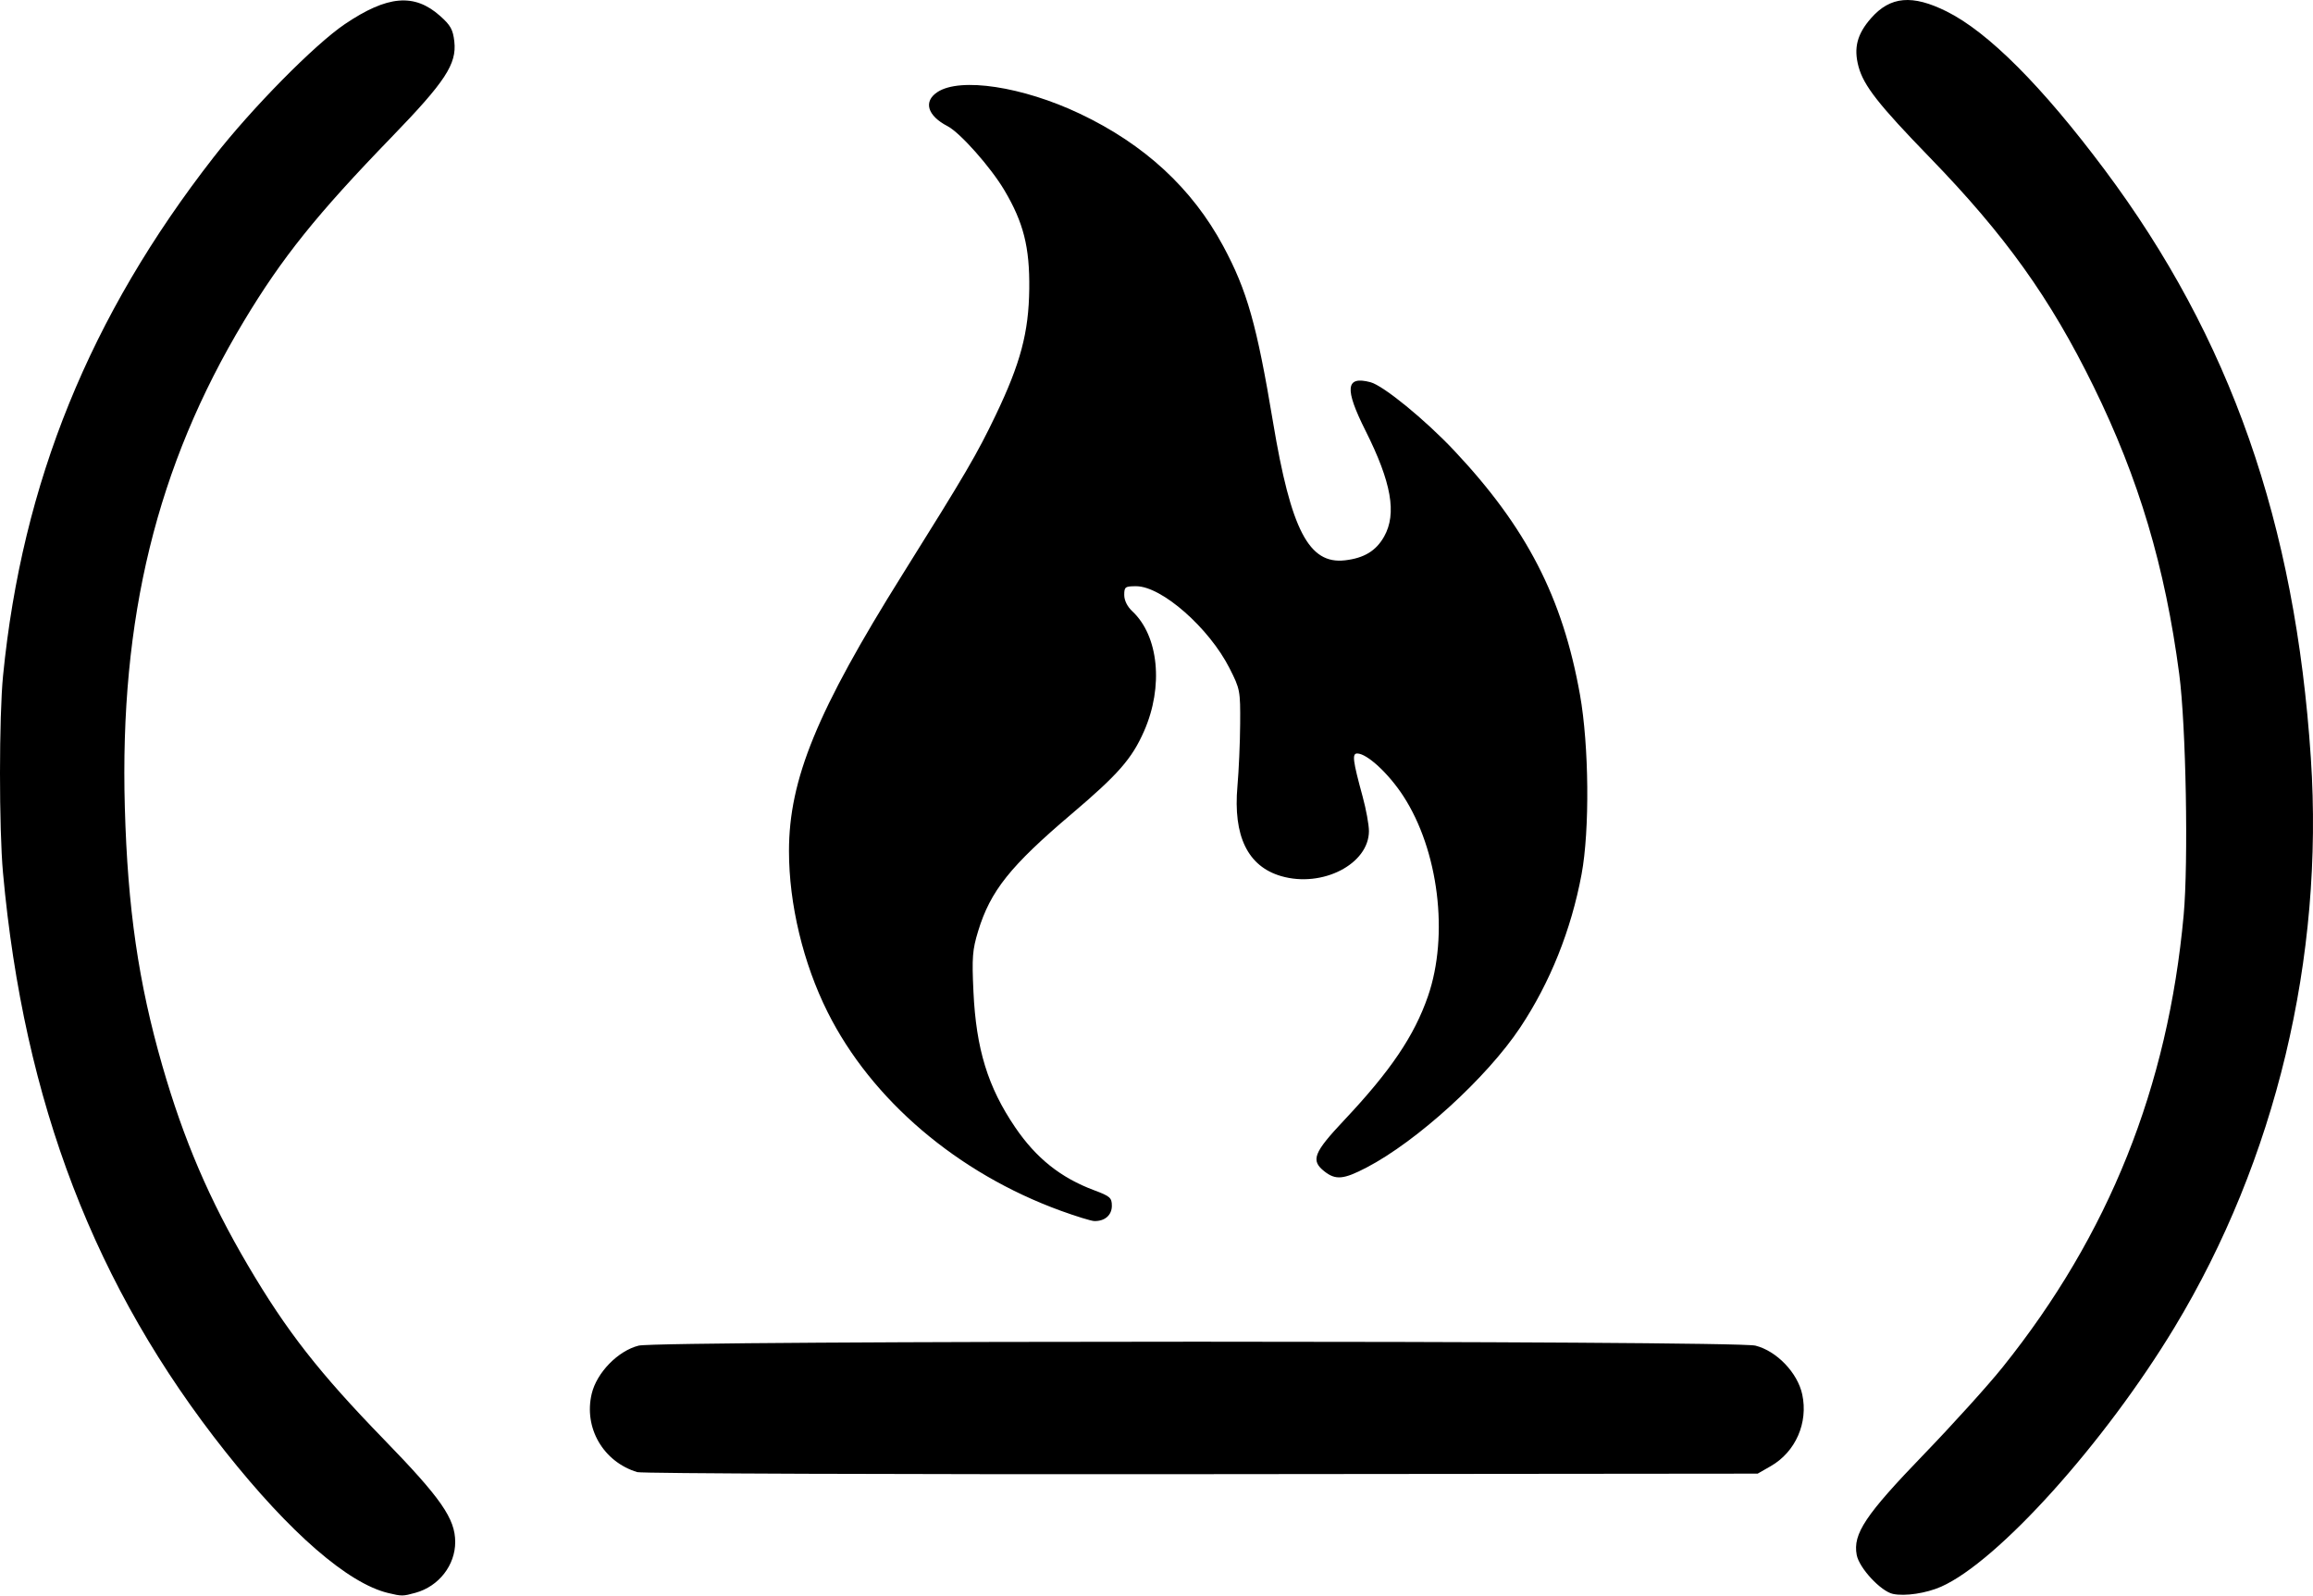
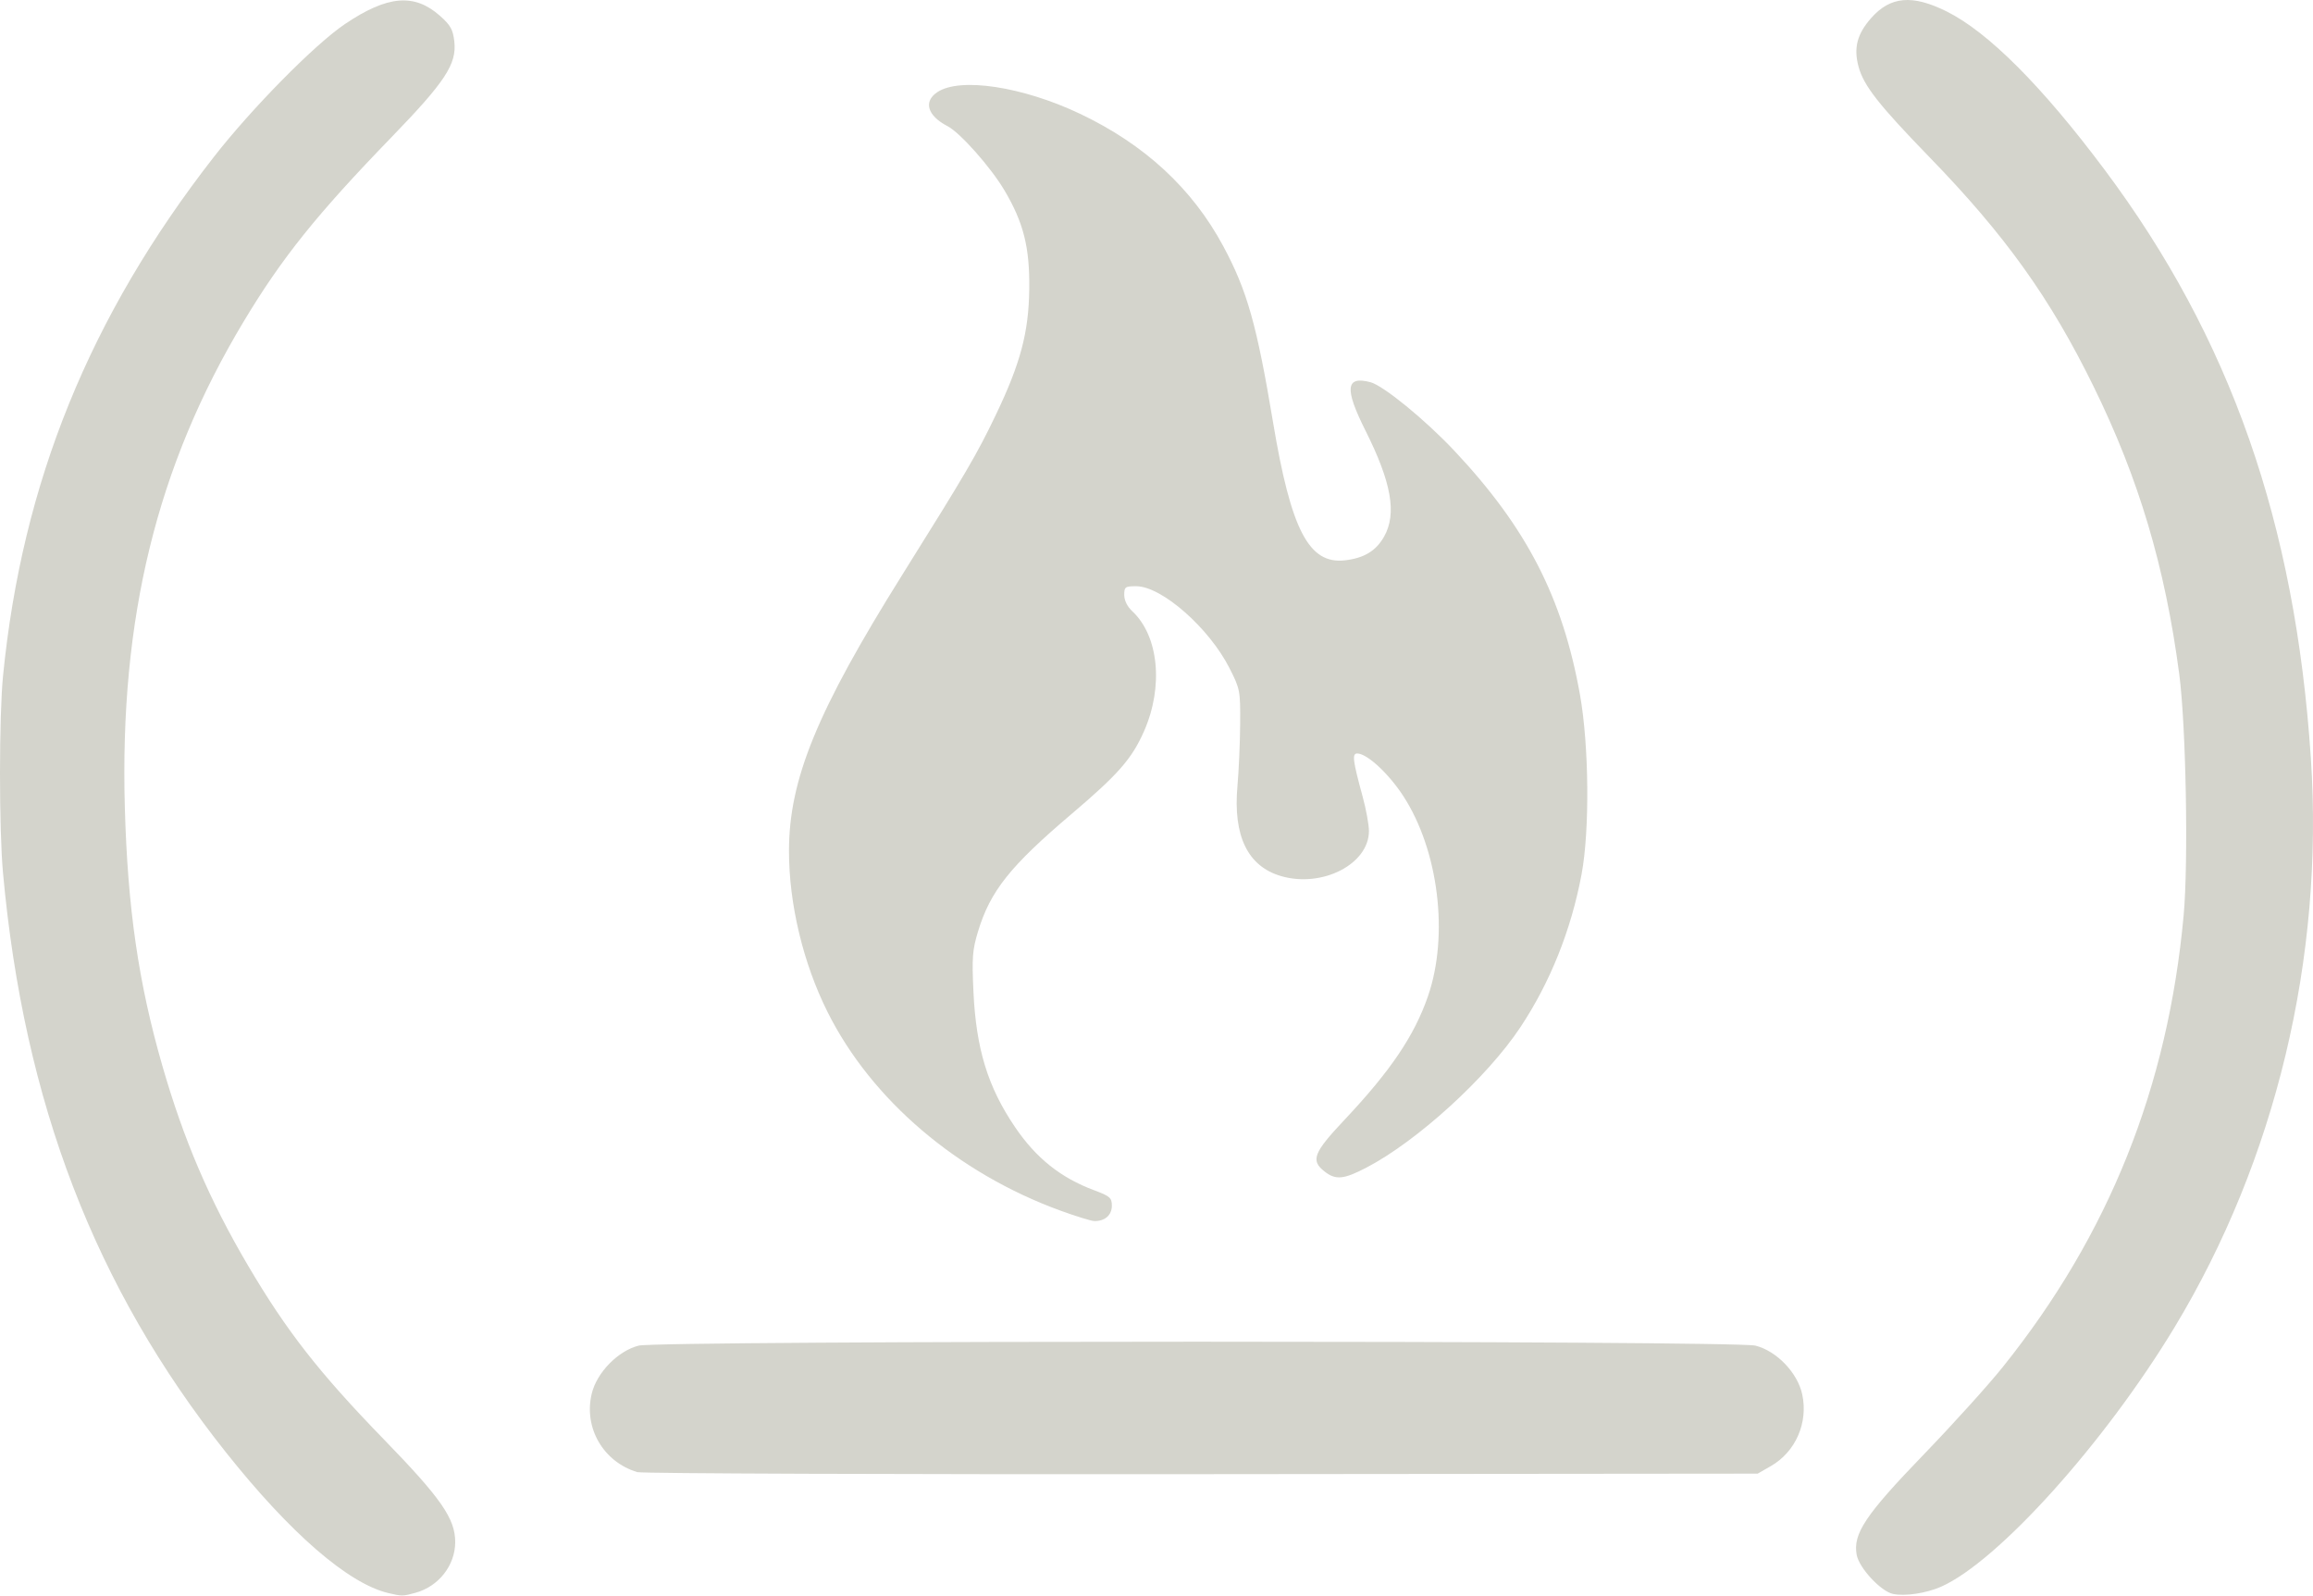
<svg xmlns="http://www.w3.org/2000/svg" width="197.579mm" height="136.283mm" viewBox="0 0 700.084 482.892">
-   <path id="path1" transform="translate(0,-569.4699)" style="fill:#000" d="m 117.513,1051.632 c -12.148,-2.9 -29.728,-18.152 -49.222,-42.704 c -39.571,-49.839 -61.057,-105.74 -67.385,-175.313 c -1.218,-13.391 -1.206,-47.269 0.022,-59.666 c 5.786,-58.453 26.24,-108.792 63.771,-156.944 c 11.493,-14.746 30.541,-34.063 39.663,-40.225 c 12.908,-8.719 21.033,-9.424 28.83,-2.501 c 3.18,2.823 3.911,4.137 4.319,7.755 c 0.767,6.814 -2.726,12.138 -18.967,28.914 c -22.697,23.443 -33.168,36.493 -44.766,55.792 c -26.338,43.825 -37.609,89.914 -35.993,147.188 c 0.861,30.513 4.126,53.004 11.326,78.02 c 6.485,22.531 14.269,40.697 25.925,60.506 c 11.704,19.89 21.538,32.474 41.205,52.724 c 17.254,17.765 21.539,23.936 21.539,31.012 c 0,7.039 -4.968,13.405 -11.982,15.353 c -3.875,1.076 -4.138,1.079 -8.284,0.089 z m 455.441,0.267 c -3.672,-0.779 -10.238,-7.841 -10.979,-11.807 c -1.193,-6.39 2.609,-12.082 20.332,-30.439 c 8.721,-9.033 19.453,-20.907 23.847,-26.387 c 32.152,-40.092 50.016,-84.701 54.782,-136.806 c 1.469,-16.062 0.71,-57.448 -1.339,-72.967 c -4.292,-32.507 -12.213,-59.101 -25.932,-87.065 c -13.128,-26.758 -26.71,-45.737 -49.648,-69.375 c -15.404,-15.874 -19.945,-21.67 -21.493,-27.436 c -1.518,-5.652 -0.427,-9.848 3.812,-14.664 c 5.814,-6.605 12.456,-7.195 22.85,-2.027 c 12.581,6.255 28.886,22.589 47.812,47.9 c 38.078,50.922 57.717,106.942 62.437,178.102 c 4.01,60.461 -10.657,121.663 -41.304,172.348 c -21.155,34.986 -53.429,70.837 -70.615,78.439 c -4.492,1.987 -10.937,2.953 -14.562,2.184 z m -380.083,-36.868 c -10.287,-3.118 -16.251,-13.4 -13.771,-23.741 c 1.534,-6.395 7.954,-12.969 14.199,-14.542 c 6.291,-1.584 331.733,-1.584 338.024,0 c 6.438,1.621 12.762,8.216 14.169,14.776 c 1.844,8.596 -2.02,17.395 -9.525,21.694 l -3.968,2.273 l -168.281,0.159 c -92.555,0.088 -169.435,-0.191 -170.846,-0.619 z m 128.19,-79.109 c -31.252,-11.367 -57.254,-33.52 -70.565,-60.119 c -7.4,-14.787 -11.695,-32.697 -11.692,-48.75 c 0.005,-21.703 8.491,-42.384 34.346,-83.696 c 19.257,-30.771 22.539,-36.378 28.201,-48.196 c 7.535,-15.727 10.02,-25.068 10.178,-38.264 c 0.151,-12.611 -1.739,-20.093 -7.548,-29.88 c -4.123,-6.947 -13.399,-17.404 -17.167,-19.353 c -6.14,-3.175 -7.412,-7.488 -3.052,-10.344 c 6.895,-4.518 25.735,-1.653 43.044,6.547 c 19.585,9.278 34.02,22.599 43.42,40.071 c 7.245,13.466 10.166,23.785 15.08,53.273 c 5.453,32.722 10.858,43.104 21.789,41.848 c 5.792,-0.666 9.407,-2.864 11.846,-7.203 c 3.885,-6.913 2.22,-16.375 -5.638,-32.034 c -6.42,-12.793 -6.023,-16.659 1.508,-14.668 c 3.9,1.031 16.557,11.369 25.319,20.681 c 21.924,23.298 32.835,44.465 38.082,73.876 c 2.752,15.426 2.981,41.007 0.487,54.375 c -3.147,16.865 -9.524,32.784 -18.588,46.398 c -10.107,15.18 -31.191,34.386 -46.519,42.376 c -6.922,3.608 -9.325,3.827 -12.718,1.158 c -4.22,-3.32 -3.329,-5.628 6,-15.537 c 14.017,-14.889 21.173,-25.474 25.325,-37.457 c 6.406,-18.489 3.217,-44.265 -7.508,-60.694 c -4.442,-6.805 -10.953,-12.805 -13.895,-12.805 c -1.61,0 -1.343,2.125 1.642,13.062 c 1.046,3.832 1.902,8.516 1.902,10.408 c 0,10.008 -14.126,17.263 -26.569,13.645 c -10.112,-2.94 -14.569,-12.11 -13.23,-27.22 c 0.414,-4.669 0.784,-13.154 0.823,-18.854 c 0.068,-10.052 -0.029,-10.561 -3.211,-16.836 c -6.202,-12.231 -20.547,-24.83 -28.27,-24.83 c -3.331,0 -3.605,0.201 -3.605,2.649 c 0,1.644 0.924,3.512 2.435,4.922 c 8.001,7.468 9.507,22.771 3.57,36.281 c -3.669,8.35 -7.807,13.079 -21.937,25.074 c -18.592,15.782 -24.584,23.297 -28.299,35.497 c -1.719,5.643 -1.896,7.94 -1.412,18.281 c 0.812,17.362 4.351,28.87 12.621,41.049 c 6.35,9.35 13.785,15.282 23.882,19.055 c 4.856,1.814 5.391,2.283 5.391,4.726 c 0,2.832 -2.154,4.694 -5.329,4.606 c -0.936,-0.026 -5.499,-1.428 -10.14,-3.116 z" />
+   <path id="path1" transform="translate(0,-569.4699)" style="fill:#d4d4cc" d="m 117.513,1051.632 c -12.148,-2.9 -29.728,-18.152 -49.222,-42.704 c -39.571,-49.839 -61.057,-105.74 -67.385,-175.313 c -1.218,-13.391 -1.206,-47.269 0.022,-59.666 c 5.786,-58.453 26.24,-108.792 63.771,-156.944 c 11.493,-14.746 30.541,-34.063 39.663,-40.225 c 12.908,-8.719 21.033,-9.424 28.83,-2.501 c 3.18,2.823 3.911,4.137 4.319,7.755 c 0.767,6.814 -2.726,12.138 -18.967,28.914 c -22.697,23.443 -33.168,36.493 -44.766,55.792 c -26.338,43.825 -37.609,89.914 -35.993,147.188 c 0.861,30.513 4.126,53.004 11.326,78.02 c 6.485,22.531 14.269,40.697 25.925,60.506 c 11.704,19.89 21.538,32.474 41.205,52.724 c 17.254,17.765 21.539,23.936 21.539,31.012 c 0,7.039 -4.968,13.405 -11.982,15.353 c -3.875,1.076 -4.138,1.079 -8.284,0.089 z m 455.441,0.267 c -3.672,-0.779 -10.238,-7.841 -10.979,-11.807 c -1.193,-6.39 2.609,-12.082 20.332,-30.439 c 8.721,-9.033 19.453,-20.907 23.847,-26.387 c 32.152,-40.092 50.016,-84.701 54.782,-136.806 c 1.469,-16.062 0.71,-57.448 -1.339,-72.967 c -4.292,-32.507 -12.213,-59.101 -25.932,-87.065 c -13.128,-26.758 -26.71,-45.737 -49.648,-69.375 c -15.404,-15.874 -19.945,-21.67 -21.493,-27.436 c -1.518,-5.652 -0.427,-9.848 3.812,-14.664 c 5.814,-6.605 12.456,-7.195 22.85,-2.027 c 12.581,6.255 28.886,22.589 47.812,47.9 c 38.078,50.922 57.717,106.942 62.437,178.102 c 4.01,60.461 -10.657,121.663 -41.304,172.348 c -21.155,34.986 -53.429,70.837 -70.615,78.439 c -4.492,1.987 -10.937,2.953 -14.562,2.184 z m -380.083,-36.868 c -10.287,-3.118 -16.251,-13.4 -13.771,-23.741 c 1.534,-6.395 7.954,-12.969 14.199,-14.542 c 6.291,-1.584 331.733,-1.584 338.024,0 c 6.438,1.621 12.762,8.216 14.169,14.776 c 1.844,8.596 -2.02,17.395 -9.525,21.694 l -3.968,2.273 l -168.281,0.159 c -92.555,0.088 -169.435,-0.191 -170.846,-0.619 z m 128.19,-79.109 c -31.252,-11.367 -57.254,-33.52 -70.565,-60.119 c -7.4,-14.787 -11.695,-32.697 -11.692,-48.75 c 0.005,-21.703 8.491,-42.384 34.346,-83.696 c 19.257,-30.771 22.539,-36.378 28.201,-48.196 c 7.535,-15.727 10.02,-25.068 10.178,-38.264 c 0.151,-12.611 -1.739,-20.093 -7.548,-29.88 c -4.123,-6.947 -13.399,-17.404 -17.167,-19.353 c -6.14,-3.175 -7.412,-7.488 -3.052,-10.344 c 6.895,-4.518 25.735,-1.653 43.044,6.547 c 19.585,9.278 34.02,22.599 43.42,40.071 c 7.245,13.466 10.166,23.785 15.08,53.273 c 5.453,32.722 10.858,43.104 21.789,41.848 c 5.792,-0.666 9.407,-2.864 11.846,-7.203 c 3.885,-6.913 2.22,-16.375 -5.638,-32.034 c -6.42,-12.793 -6.023,-16.659 1.508,-14.668 c 3.9,1.031 16.557,11.369 25.319,20.681 c 21.924,23.298 32.835,44.465 38.082,73.876 c 2.752,15.426 2.981,41.007 0.487,54.375 c -3.147,16.865 -9.524,32.784 -18.588,46.398 c -10.107,15.18 -31.191,34.386 -46.519,42.376 c -6.922,3.608 -9.325,3.827 -12.718,1.158 c -4.22,-3.32 -3.329,-5.628 6,-15.537 c 14.017,-14.889 21.173,-25.474 25.325,-37.457 c 6.406,-18.489 3.217,-44.265 -7.508,-60.694 c -4.442,-6.805 -10.953,-12.805 -13.895,-12.805 c -1.61,0 -1.343,2.125 1.642,13.062 c 1.046,3.832 1.902,8.516 1.902,10.408 c 0,10.008 -14.126,17.263 -26.569,13.645 c -10.112,-2.94 -14.569,-12.11 -13.23,-27.22 c 0.414,-4.669 0.784,-13.154 0.823,-18.854 c 0.068,-10.052 -0.029,-10.561 -3.211,-16.836 c -6.202,-12.231 -20.547,-24.83 -28.27,-24.83 c -3.331,0 -3.605,0.201 -3.605,2.649 c 0,1.644 0.924,3.512 2.435,4.922 c 8.001,7.468 9.507,22.771 3.57,36.281 c -3.669,8.35 -7.807,13.079 -21.937,25.074 c -18.592,15.782 -24.584,23.297 -28.299,35.497 c -1.719,5.643 -1.896,7.94 -1.412,18.281 c 0.812,17.362 4.351,28.87 12.621,41.049 c 6.35,9.35 13.785,15.282 23.882,19.055 c 4.856,1.814 5.391,2.283 5.391,4.726 c 0,2.832 -2.154,4.694 -5.329,4.606 c -0.936,-0.026 -5.499,-1.428 -10.14,-3.116 z" />
</svg>
